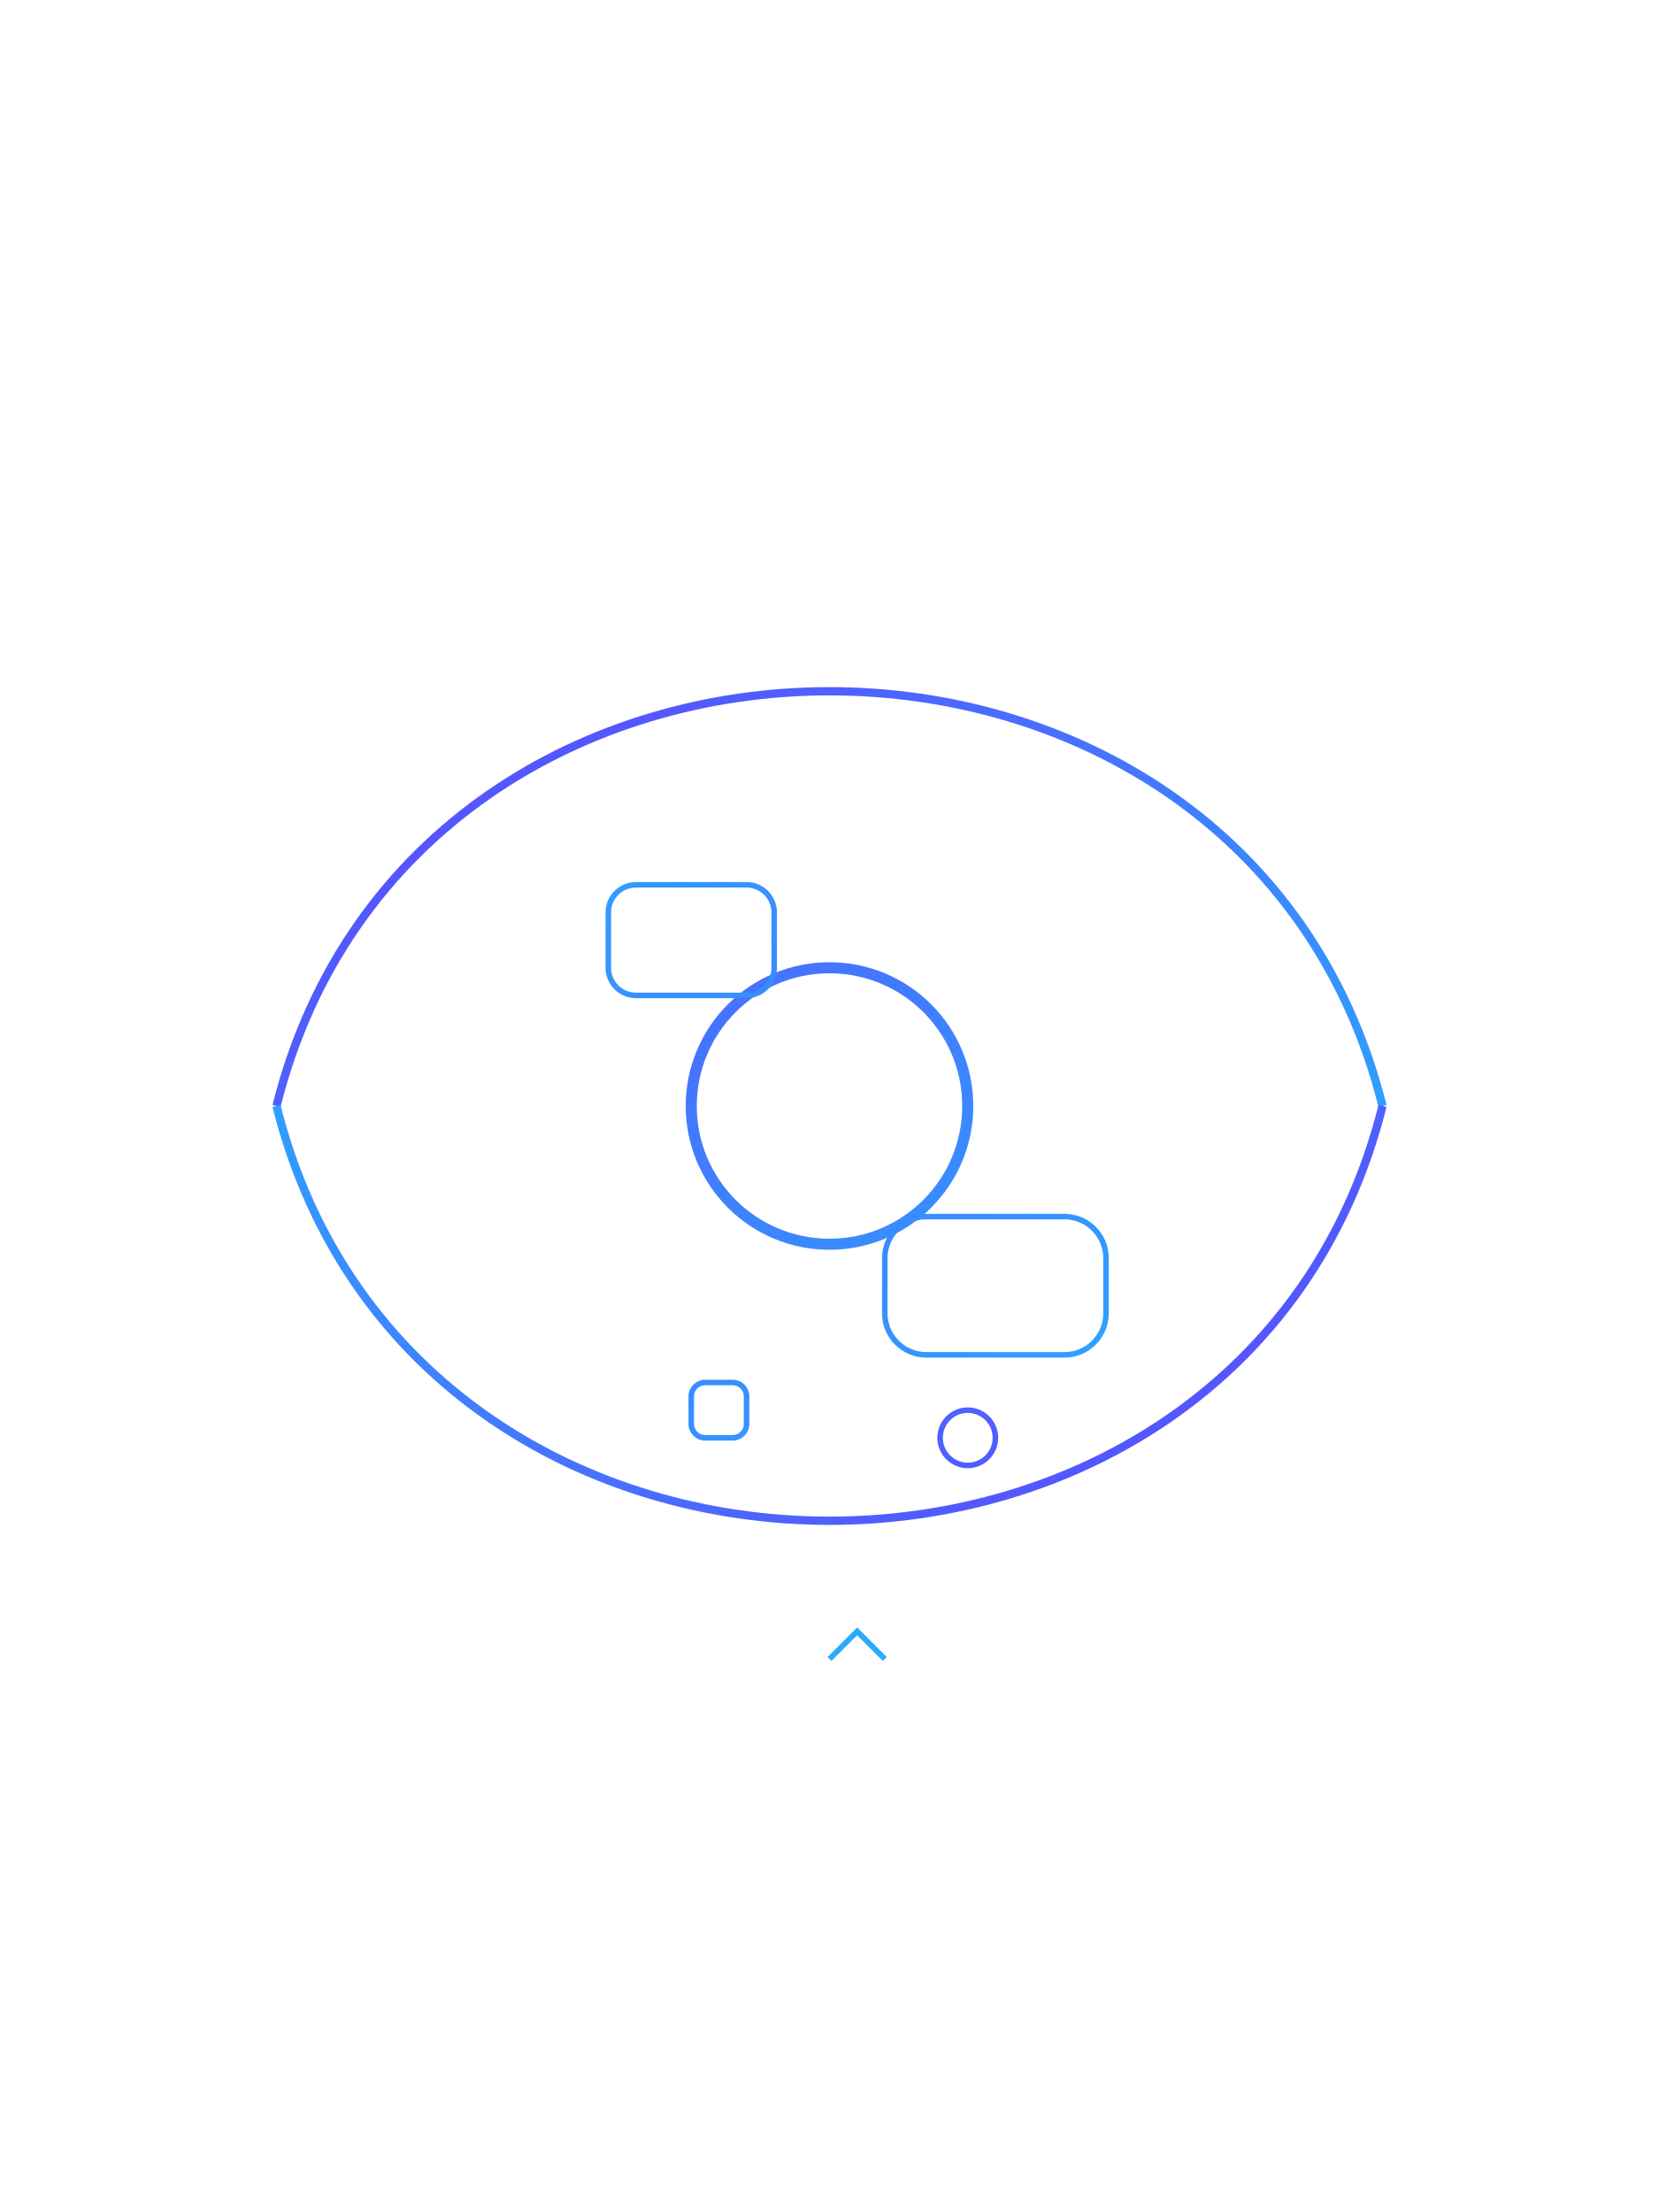
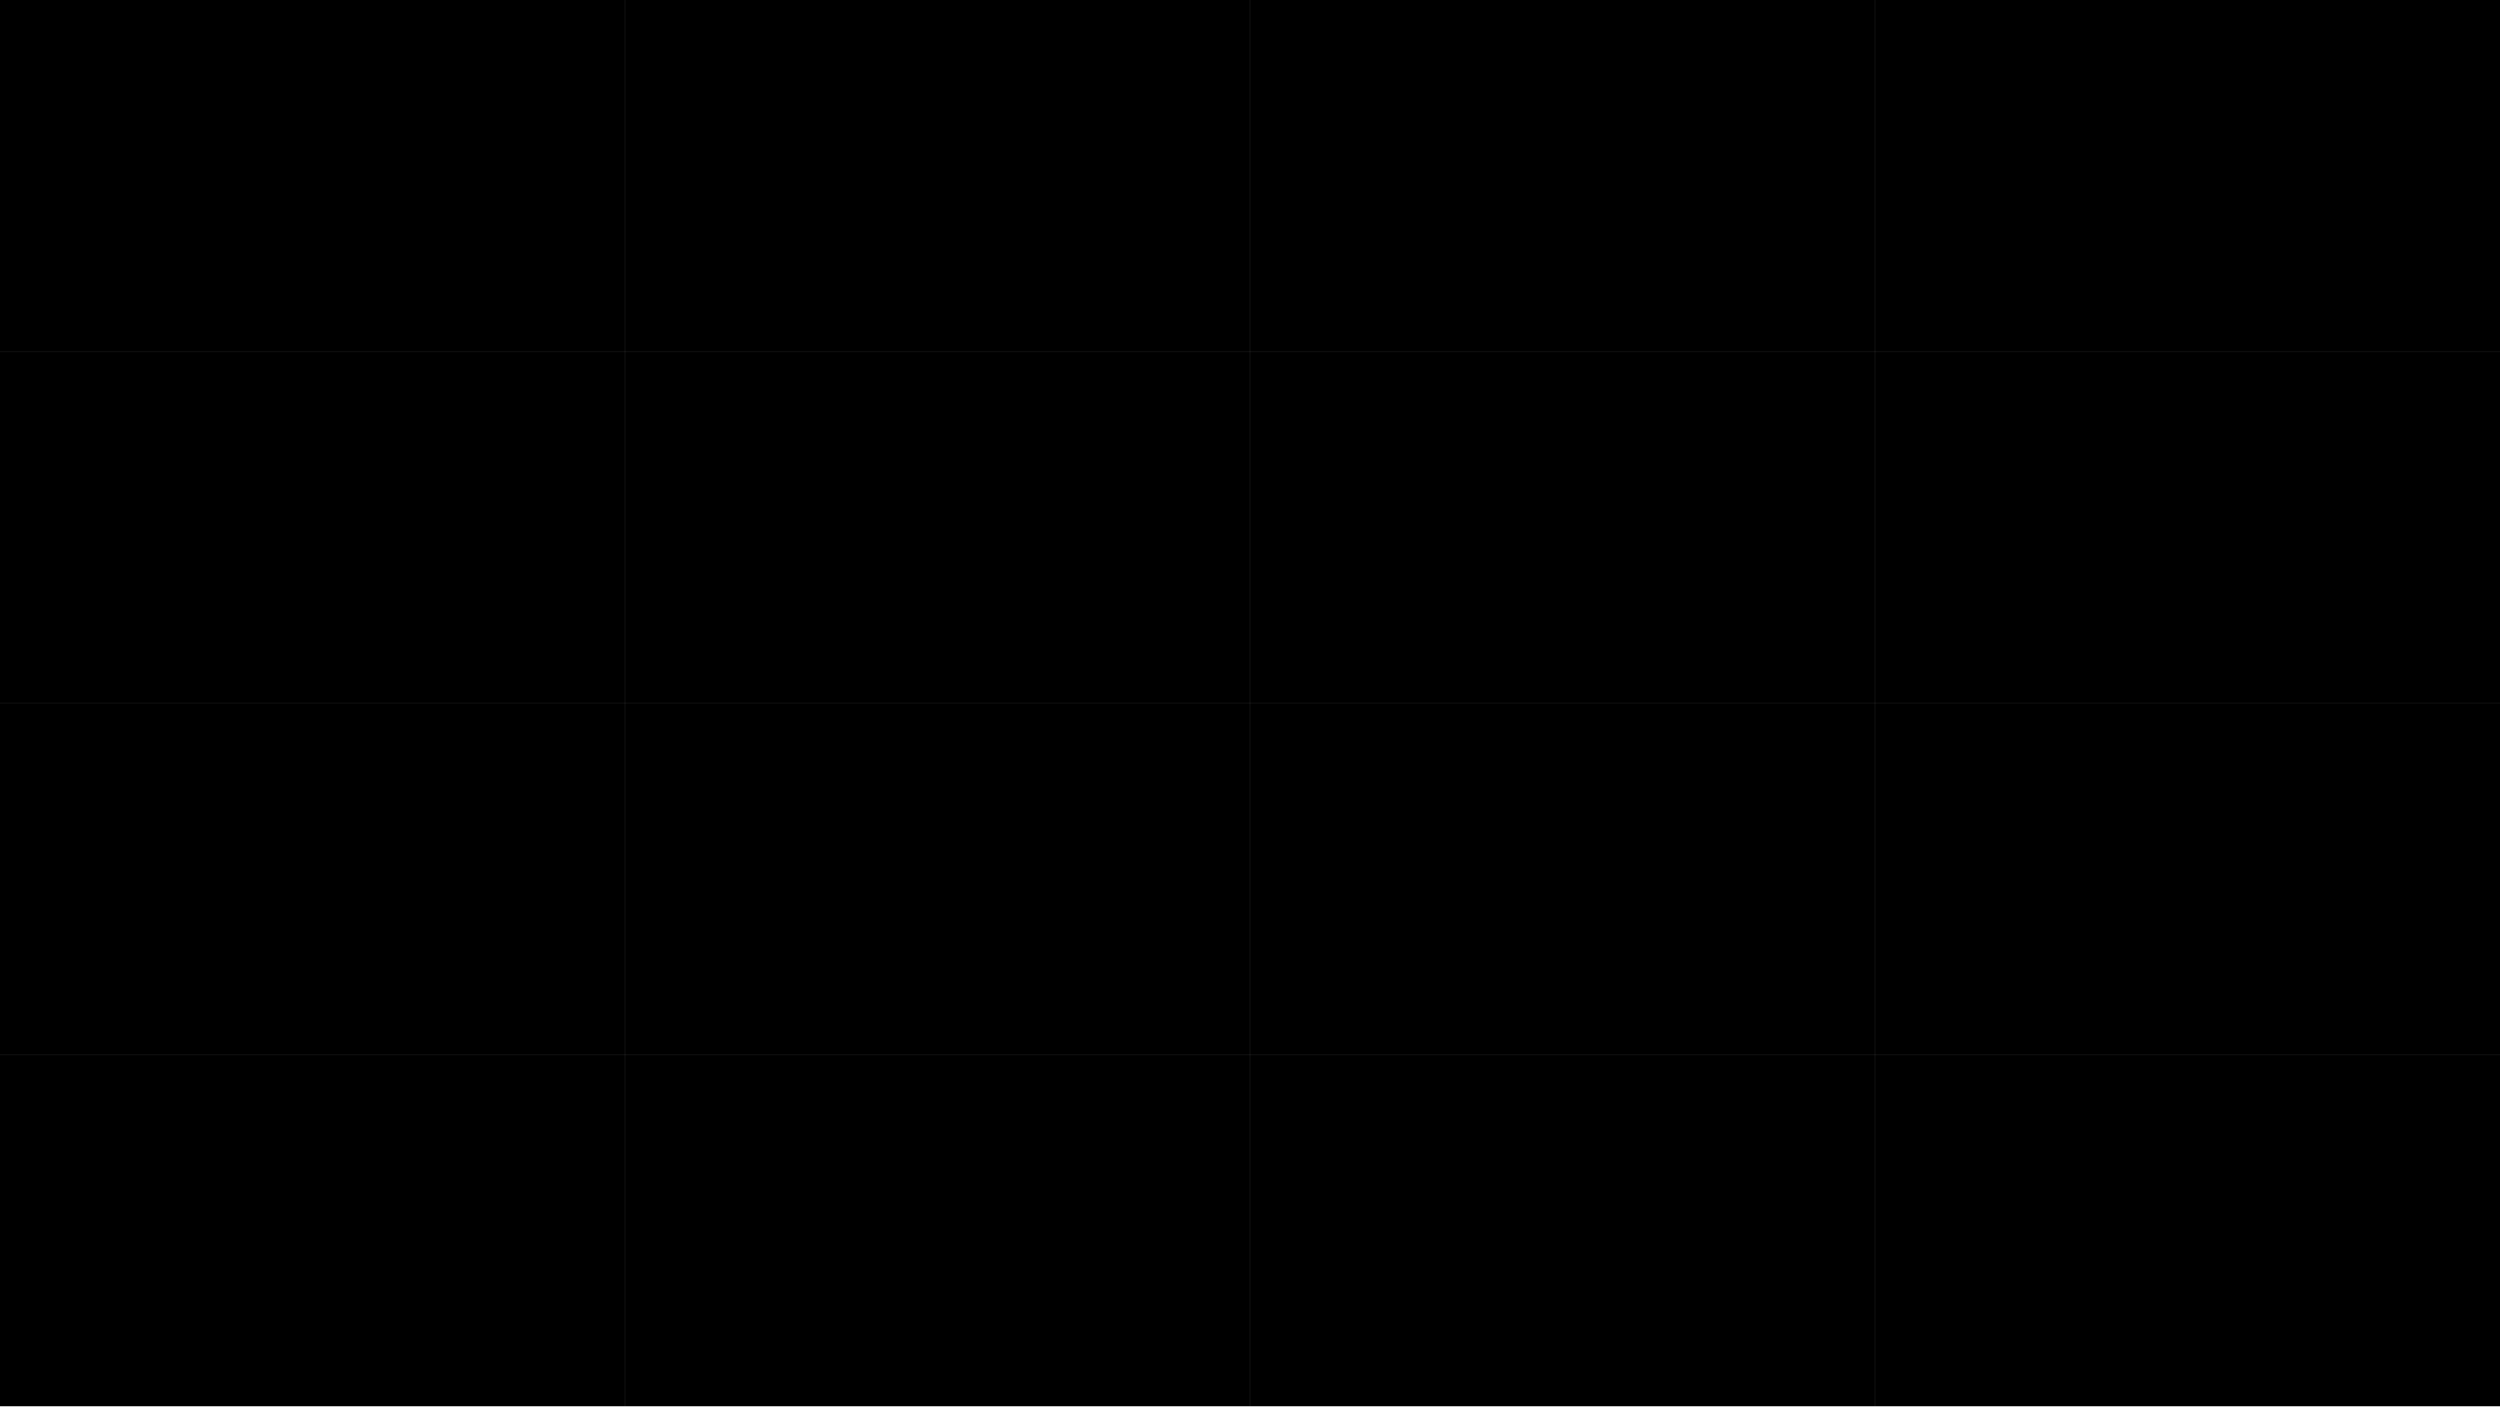
- <svg xmlns="http://www.w3.org/2000/svg" width="600" height="800" viewBox="0 0 600 800" fill="none">
-   <path d="M100 400 C150 200, 450 200, 500 400" stroke="url(#grad1)" stroke-width="3" fill="none" />
-   <path d="M100 400 C150 600, 450 600, 500 400" stroke="url(#grad2)" stroke-width="3" fill="none" />
-   <circle cx="300" cy="400" r="50" stroke="url(#grad1)" stroke-width="4" fill="none" />
-   <rect x="220" y="320" width="60" height="40" rx="10" ry="10" stroke="url(#grad2)" stroke-width="2" fill="none" />
-   <rect x="320" y="440" width="80" height="50" rx="15" ry="15" stroke="url(#grad1)" stroke-width="2" fill="none" />
-   <rect x="250" y="500" width="20" height="20" rx="5" ry="5" stroke="url(#grad1)" stroke-width="2" fill="none" />
-   <circle cx="350" cy="520" r="10" stroke="url(#grad2)" stroke-width="2" fill="none" />
-   <path d="M300 600 l10 -10 l10 10" stroke="url(#grad1)" stroke-width="2" fill="none" />
-   <defs>
-     <linearGradient id="grad1" x1="0" y1="0" x2="600" y2="800" gradientUnits="userSpaceOnUse">
-       <stop offset="0%" stop-color="#7F00FF" />
-       <stop offset="100%" stop-color="#00FFFF" />
-     </linearGradient>
-     <linearGradient id="grad2" x1="0" y1="0" x2="600" y2="800" gradientUnits="userSpaceOnUse">
-       <stop offset="0%" stop-color="#00FFFF" />
-       <stop offset="100%" stop-color="#7F00FF" />
-     </linearGradient>
-   </defs>
+ <svg xmlns="http://www.w3.org/2000/svg" width="1920" height="1080" viewBox="0 0 1920 1080" fill="none">
+   <rect width="1920" height="1080" fill="black" />
+   <g stroke="rgba(255,255,255,0.05)" stroke-width="1">
+     <line x1="480" y1="0" x2="480" y2="1080" />
+     <line x1="960" y1="0" x2="960" y2="1080" />
+     <line x1="1440" y1="0" x2="1440" y2="1080" />
+     <line x1="0" y1="270" x2="1920" y2="270" />
+     <line x1="0" y1="540" x2="1920" y2="540" />
+     <line x1="0" y1="810" x2="1920" y2="810" />
+   </g>
</svg>
